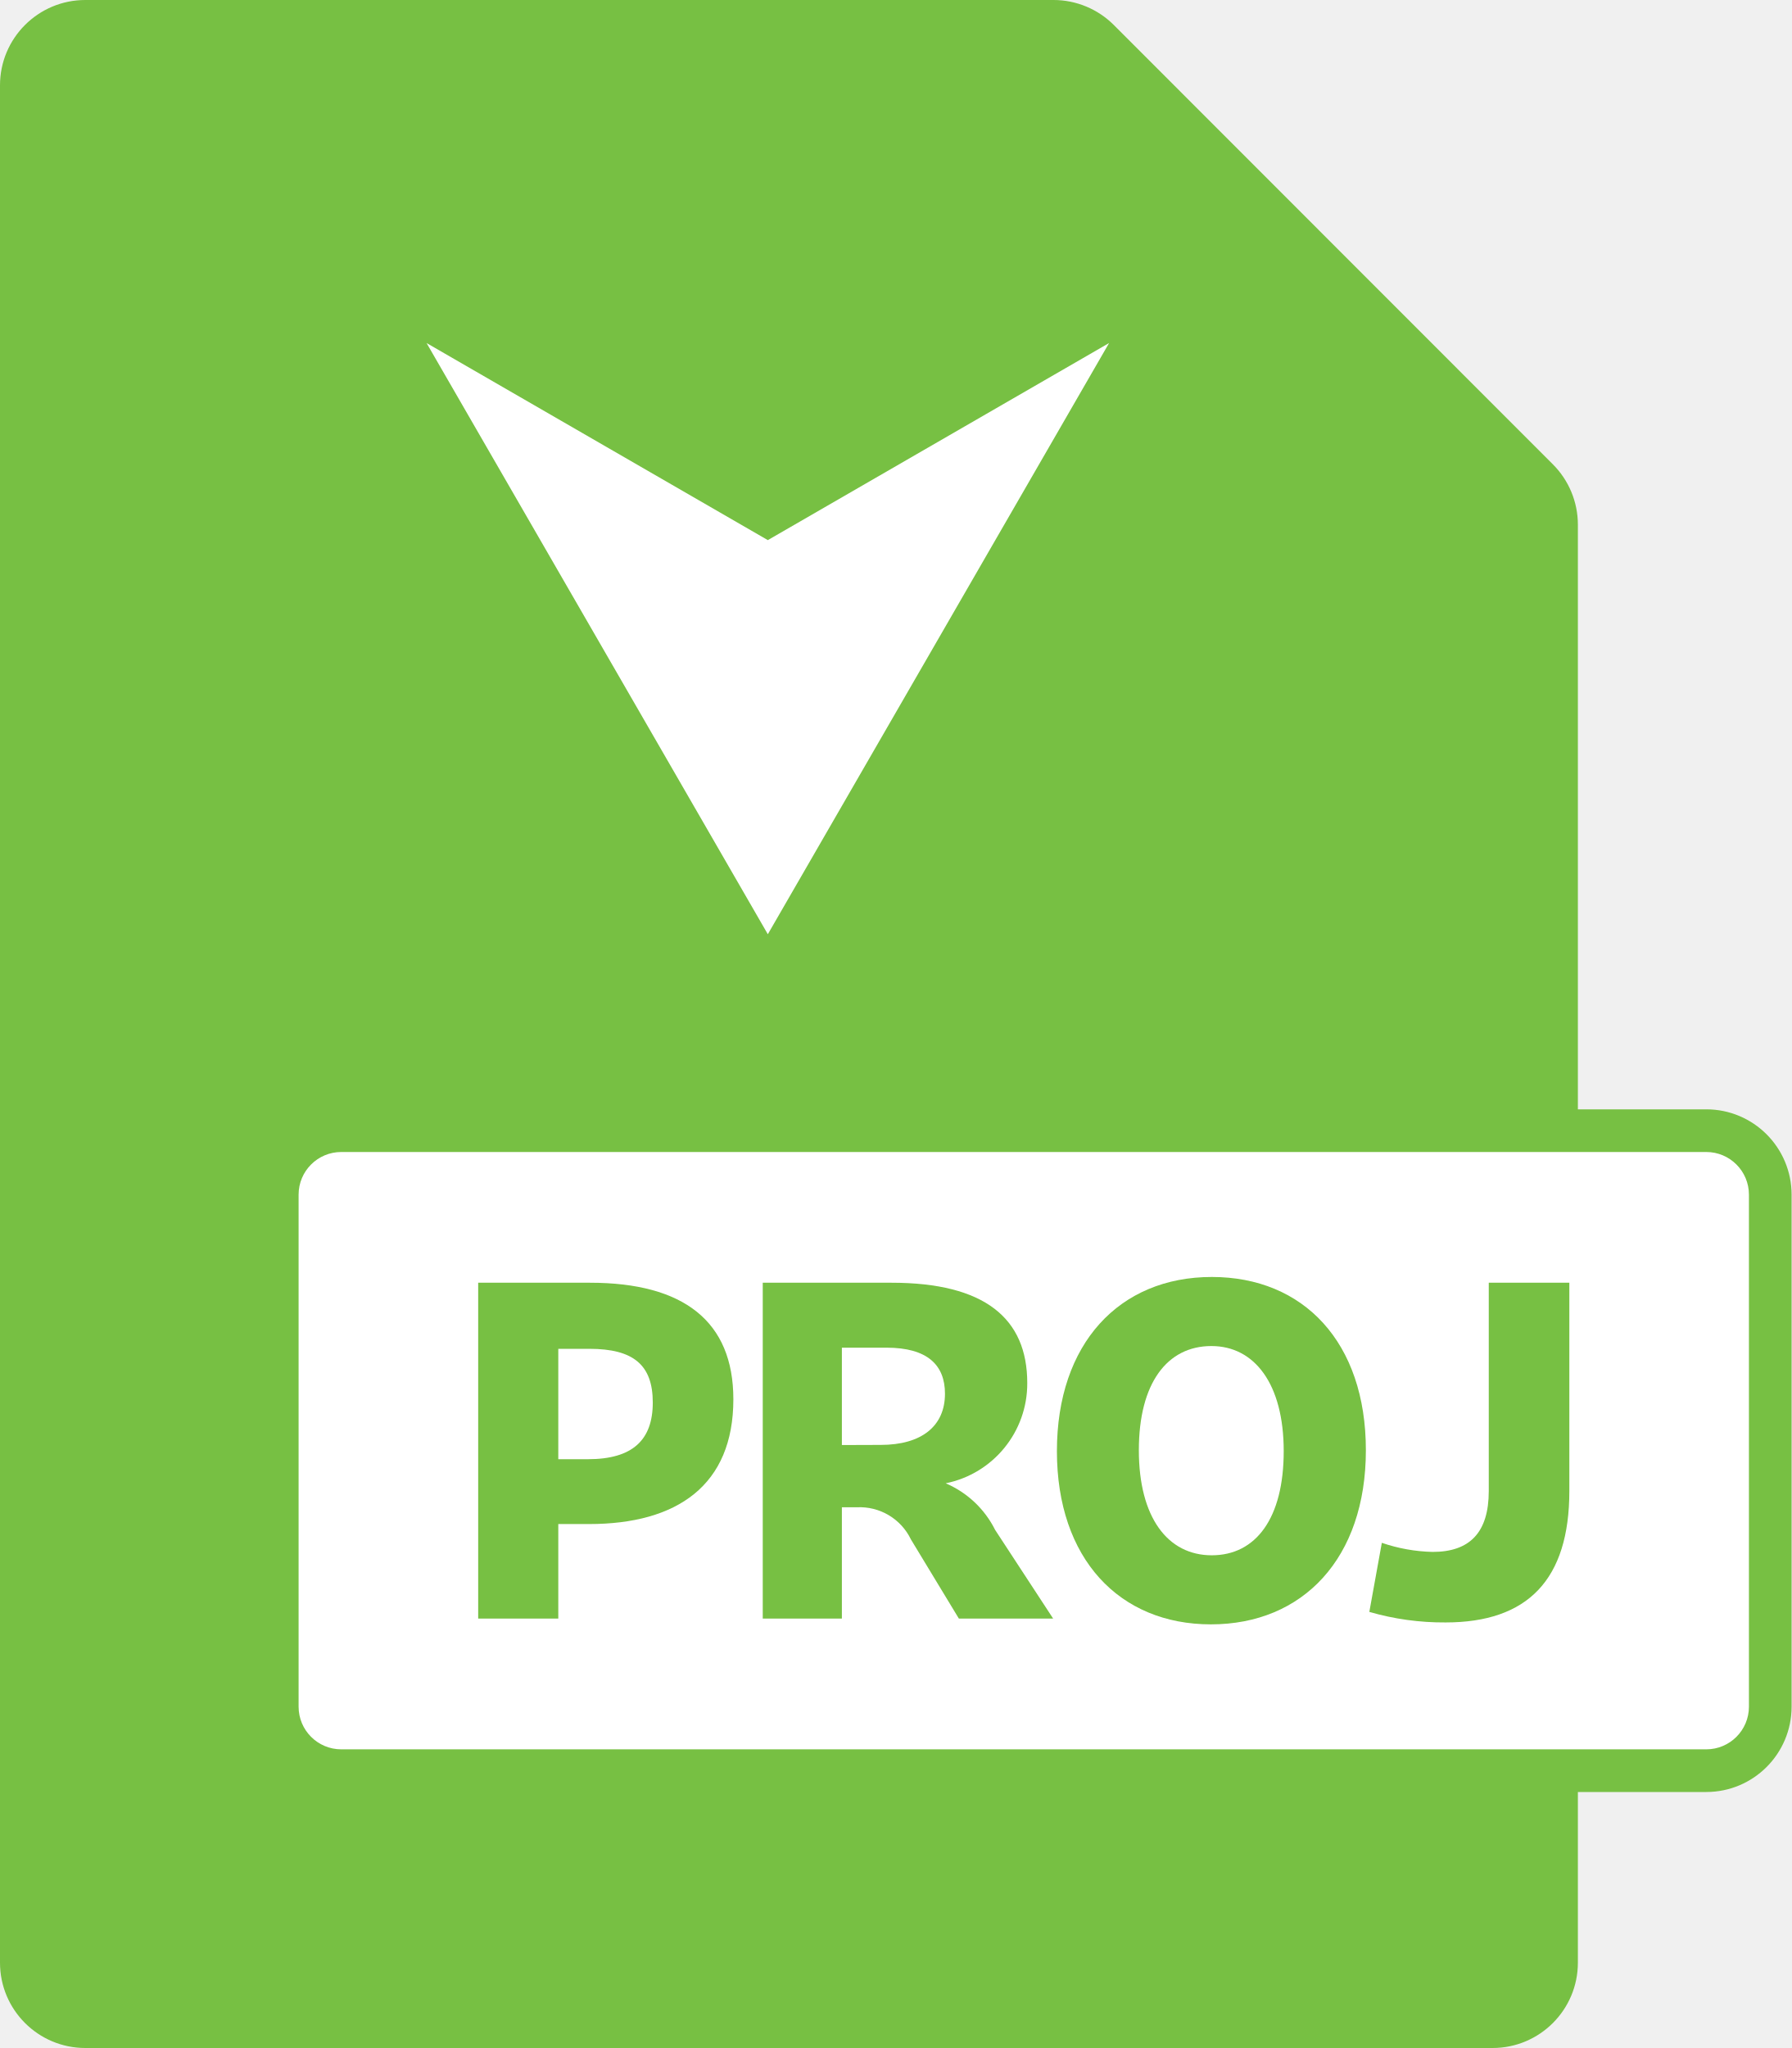
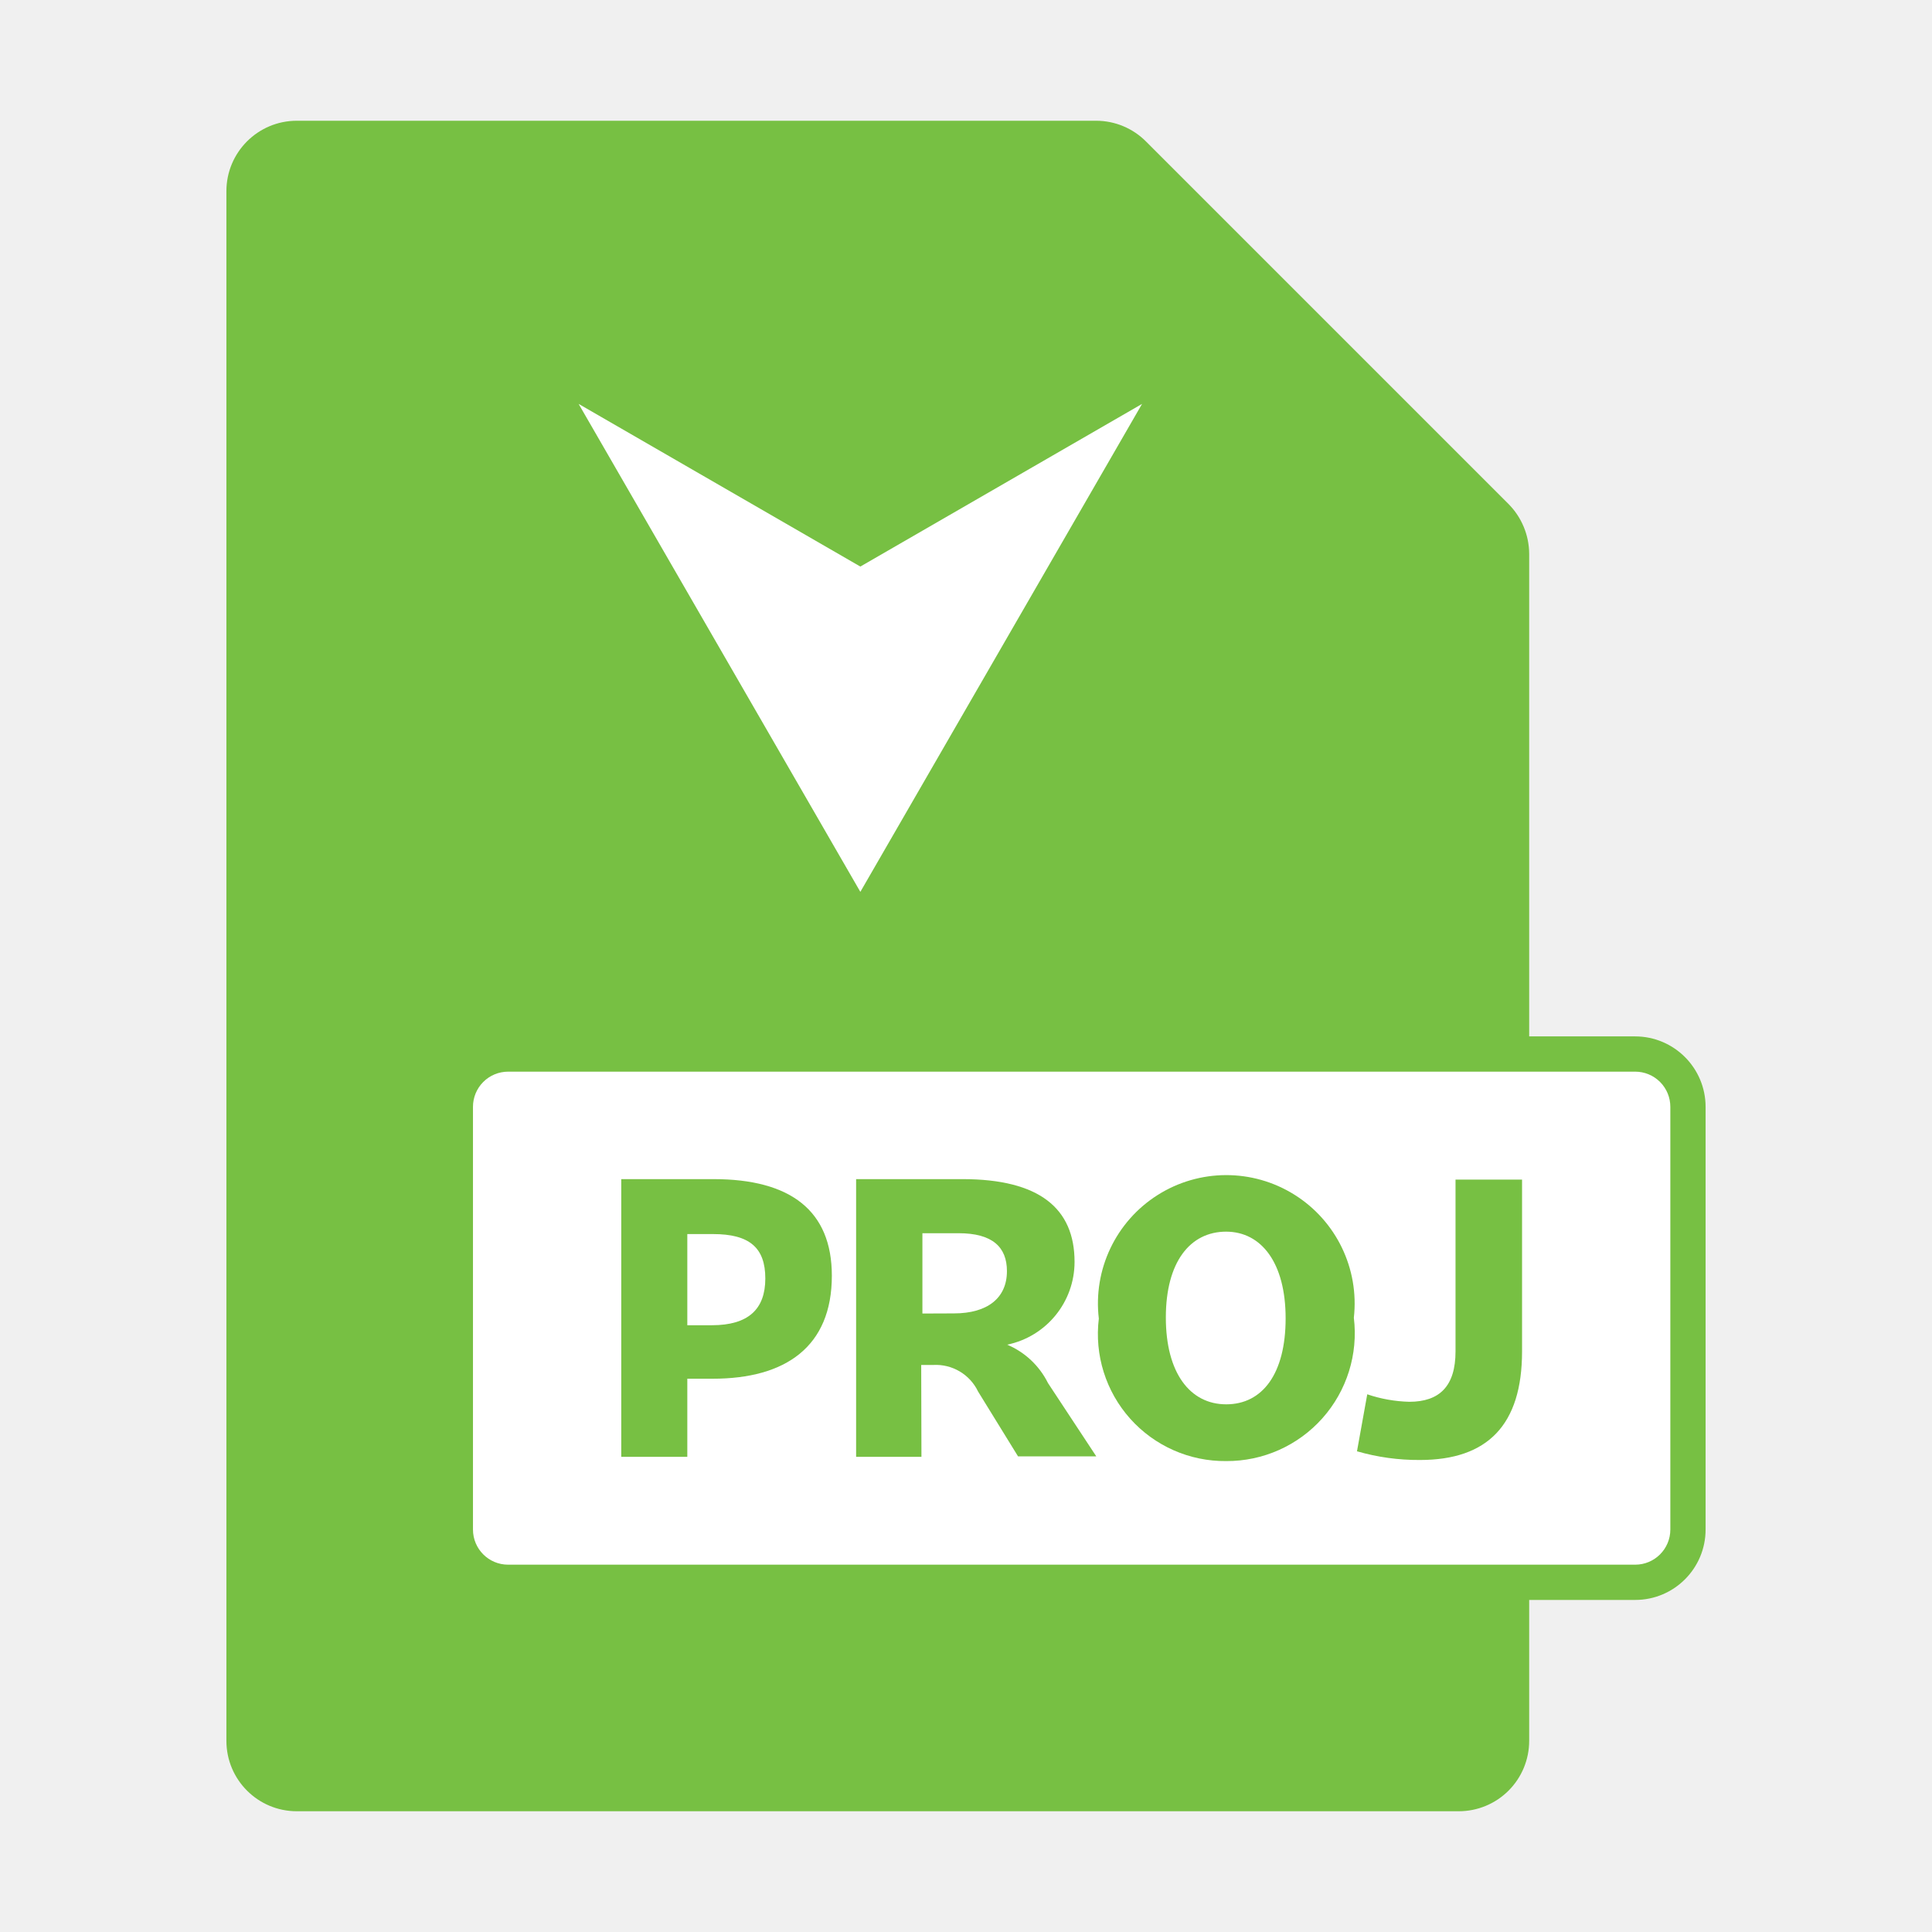
- <svg xmlns="http://www.w3.org/2000/svg" width="42" height="48" viewBox="0 0 42 48">
-   <path d="M36.4,10.879,26.111.586A2,2,0,0,0,24.7,0H2A2,2,0,0,0,0,2V46a2,2,0,0,0,2,2H34.99a2,2,0,0,0,2-2V12.293A2,2,0,0,0,36.4,10.879Z" fill="#77c043" />
-   <rect x="6.5" y="26.5" width="35" height="15" rx="1.5" fill="#fff" />
-   <path d="M40,27a1,1,0,0,1,1,1V40a1,1,0,0,1-1,1H8a1,1,0,0,1-1-1V28a1,1,0,0,1,1-1H40m0-1H8a2,2,0,0,0-2,2V40a2,2,0,0,0,2,2H40a2,2,0,0,0,2-2V28a2,2,0,0,0-2-2Z" fill="#77c043" />
-   <path d="M11.21,37.936V30.064h2.62c2.192,0,3.362.9,3.362,2.732,0,2.014-1.315,2.924-3.384,2.924h-.72v2.216ZM13.785,34.2c1.046,0,1.518-.451,1.518-1.328s-.449-1.259-1.485-1.259h-.73V34.2Z" fill="#77c043" />
-   <path d="M19.736,37.936H17.881V30.064H20.9c2.181,0,3.182.832,3.182,2.351a2.385,2.385,0,0,1-1.912,2.35,2.308,2.308,0,0,1,1.158,1.091l1.361,2.08H22.479l-1.124-1.855a1.333,1.333,0,0,0-1.27-.754h-.349Zm.91-4.071c.957,0,1.507-.439,1.507-1.2,0-.675-.416-1.079-1.371-1.079H19.736v2.282Z" fill="#77c043" />
-   <path d="M28.387,38.071c-2.148,0-3.61-1.54-3.61-4.06s1.462-4.082,3.632-4.082c2.149,0,3.611,1.529,3.611,4.06S30.546,38.071,28.387,38.071Zm.011-6.523c-1.035,0-1.7.867-1.7,2.441s.675,2.463,1.709,2.463,1.687-.867,1.687-2.441S29.41,31.548,28.4,31.548Z" fill="#77c043" />
-   <path d="M33.889,38.026a6.266,6.266,0,0,1-1.788-.247l.293-1.619a3.947,3.947,0,0,0,1.191.213c.866,0,1.316-.45,1.316-1.428V30.064H36.79v4.881C36.79,37.025,35.812,38.026,33.889,38.026Z" fill="#77c043" />
-   <polygon points="18 12.659 10 8.04 18 21.896 26 8.04 18 12.659" fill="#fff" />
+ <svg xmlns="http://www.w3.org/2000/svg" width="16" height="16" viewBox="0 0 16 16">
+   <path d="M12.492,4.173l-3-3A.583.583,0,0,0,9.079,1H2.458a.583.583,0,0,0-.583.583V14.417A.583.583,0,0,0,2.458,15H12.08a.583.583,0,0,0,.584-.583V4.585A.59.59,0,0,0,12.492,4.173Z" fill="#77c043" />
+   <rect x="3.771" y="8.729" width="10.208" height="4.375" rx="0.438" fill="#fff" />
+   <path d="M13.542,8.875a.291.291,0,0,1,.291.292v3.5a.291.291,0,0,1-.291.291H4.208a.291.291,0,0,1-.291-.291v-3.5a.291.291,0,0,1,.291-.292h9.334m0-.292H4.208a.584.584,0,0,0-.583.584v3.5a.583.583,0,0,0,.583.583h9.334a.583.583,0,0,0,.583-.583v-3.5A.584.584,0,0,0,13.542,8.583Z" fill="#77c043" />
+   <path d="M5.145,12.065v-2.3h.764c.639,0,.98.262.98.8,0,.588-.383.853-.987.853h-.21v.647Zm.751-1.09c.3,0,.442-.132.442-.387s-.131-.368-.433-.368H5.692v.755Z" fill="#77c043" />
+   <path d="M7.631,12.065H7.09v-2.3h.881c.636,0,.928.242.928.685a.7.7,0,0,1-.558.686.667.667,0,0,1,.338.318l.4.607H8.431L8.1,11.524a.388.388,0,0,0-.371-.22h-.1ZM7.9,10.877c.279,0,.439-.128.439-.35,0-.2-.121-.314-.4-.314h-.3v.665Z" fill="#77c043" />
+   <path d="M10.155,12.1A1.052,1.052,0,0,1,9.1,10.92a1.063,1.063,0,1,1,2.112-.007A1.059,1.059,0,0,1,10.155,12.1Zm0-1.9c-.3,0-.5.252-.5.711s.2.719.5.719.492-.253.492-.712-.2-.718-.494-.718Z" fill="#77c043" />
+   <path d="M11.759,12.091a1.836,1.836,0,0,1-.521-.072l.085-.472a1.174,1.174,0,0,0,.348.062c.252,0,.383-.131.383-.417V9.769h.551v1.423C12.605,11.8,12.32,12.091,11.759,12.091Z" fill="#77c043" />
+   <polygon points="7.125 4.692 4.792 3.345 7.125 7.386 9.458 3.345 7.125 4.692" fill="#fff" />
</svg>
